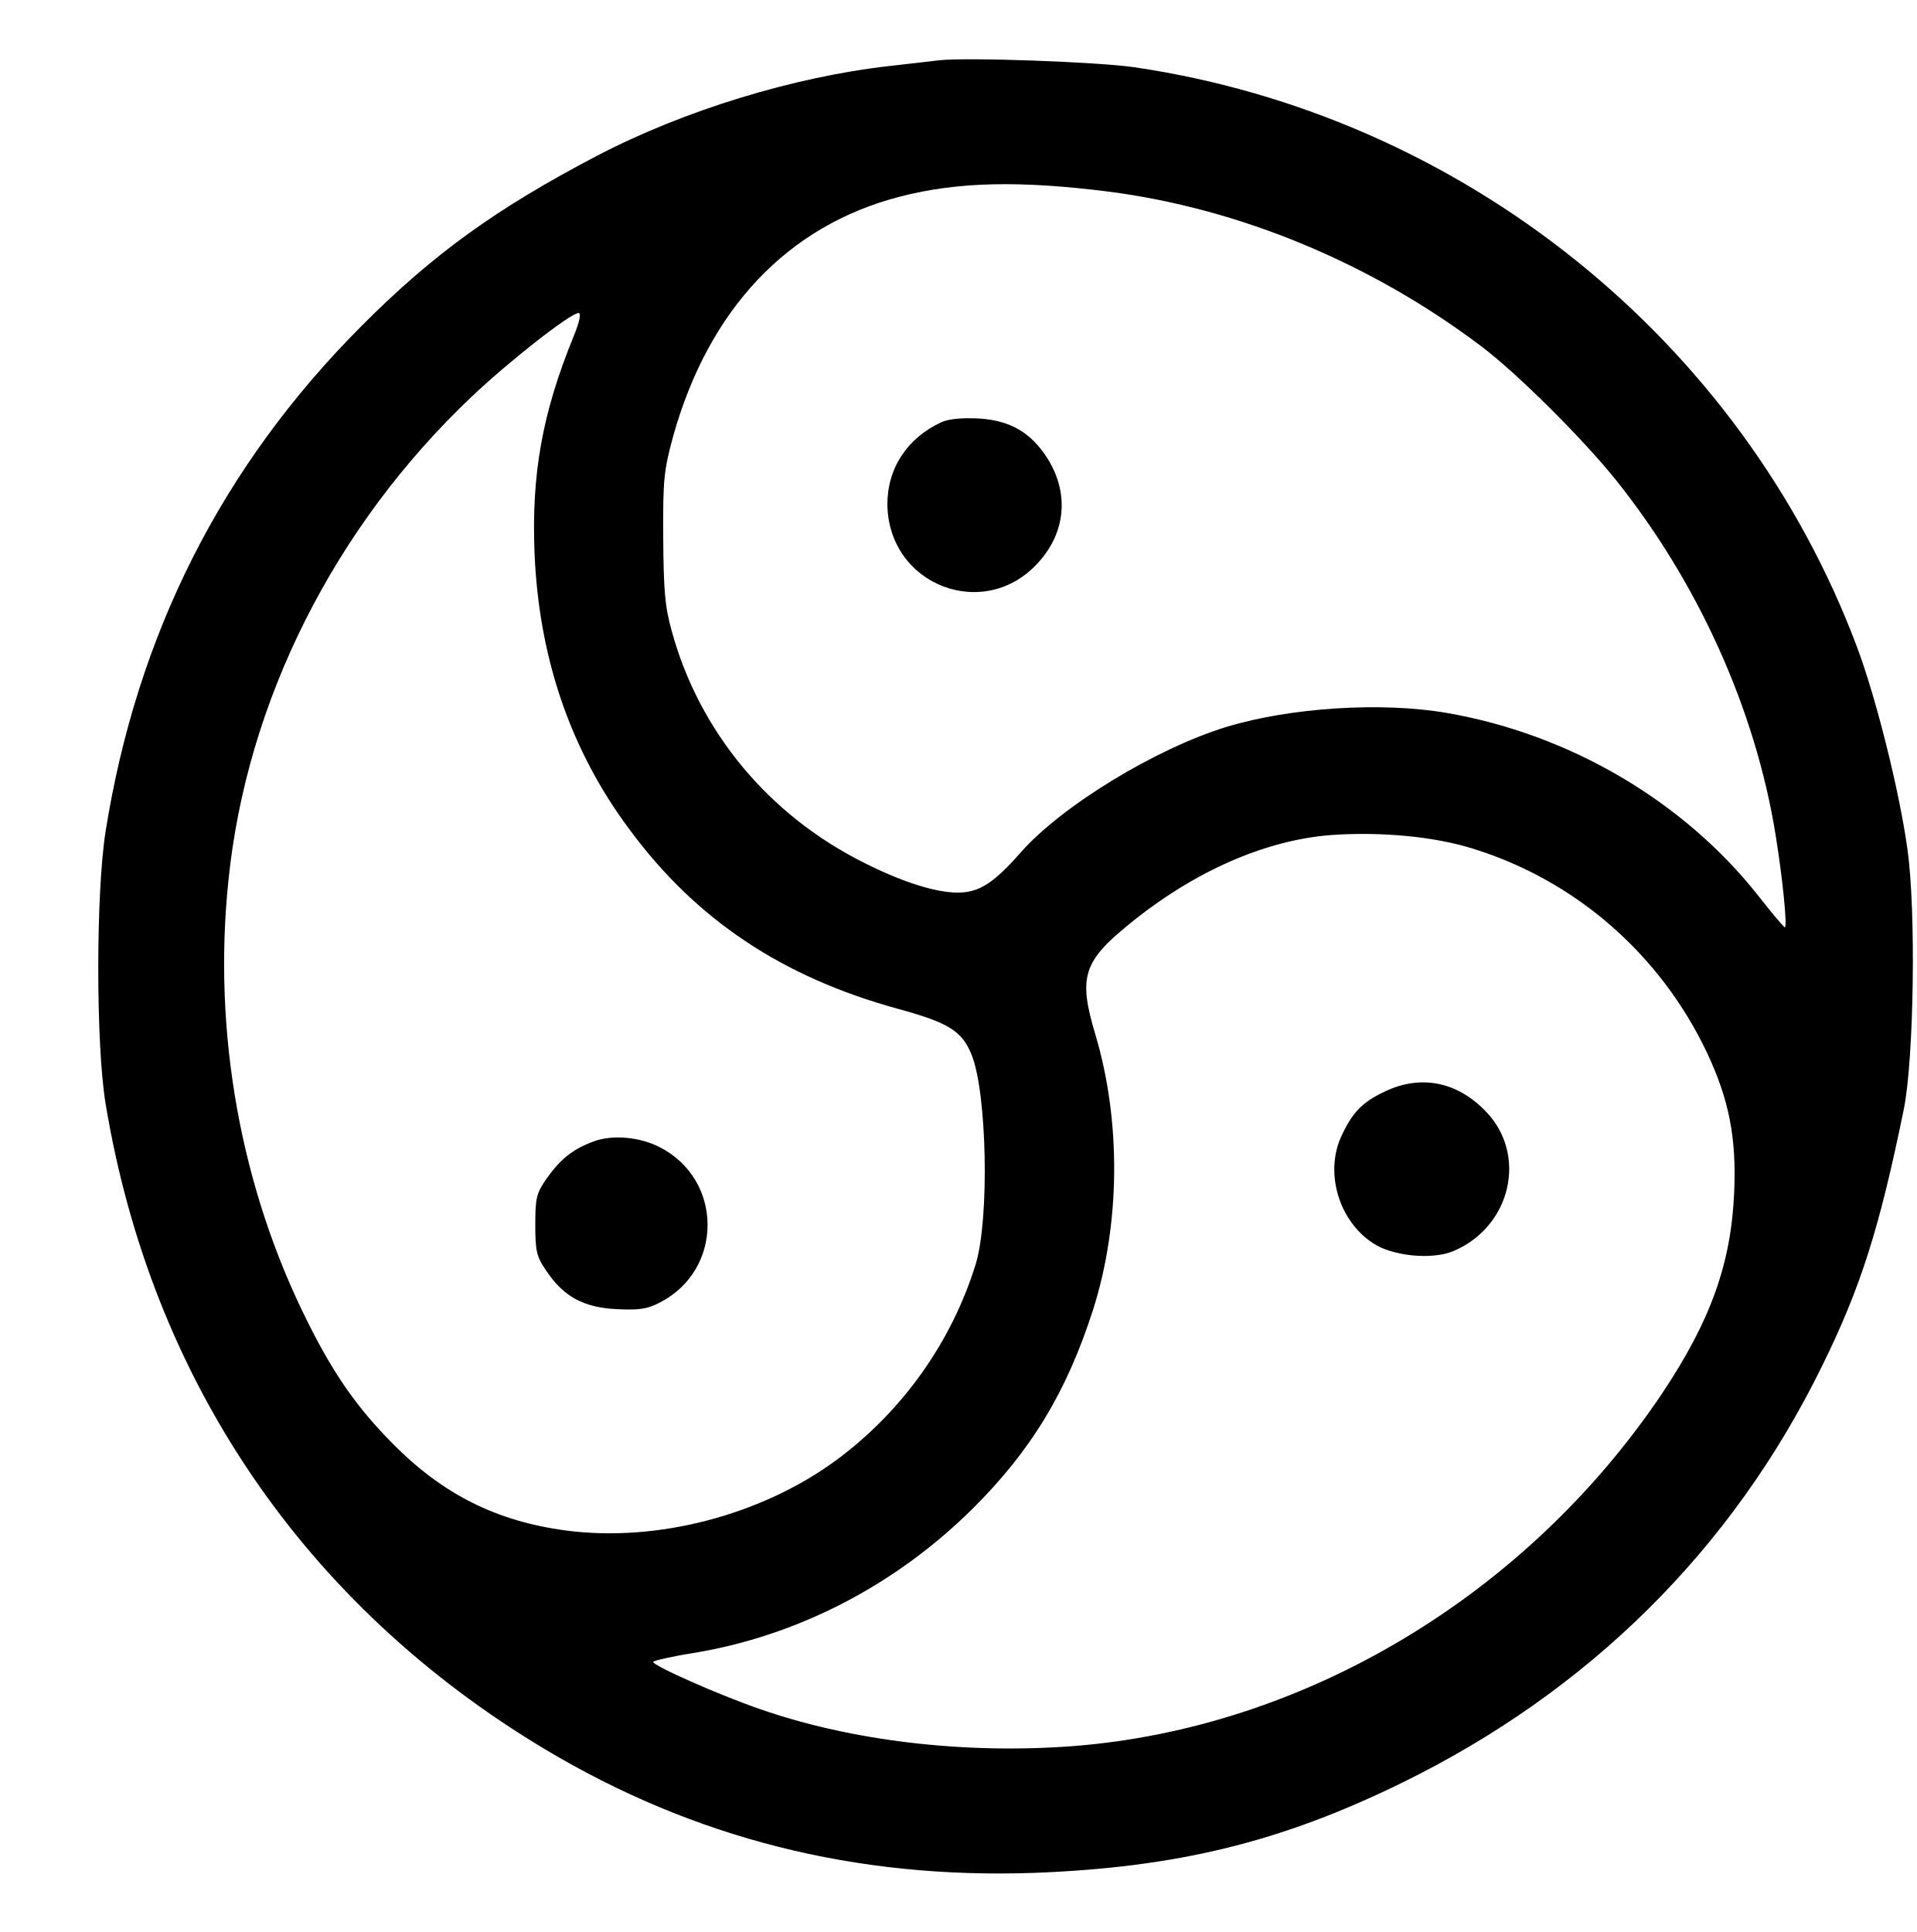
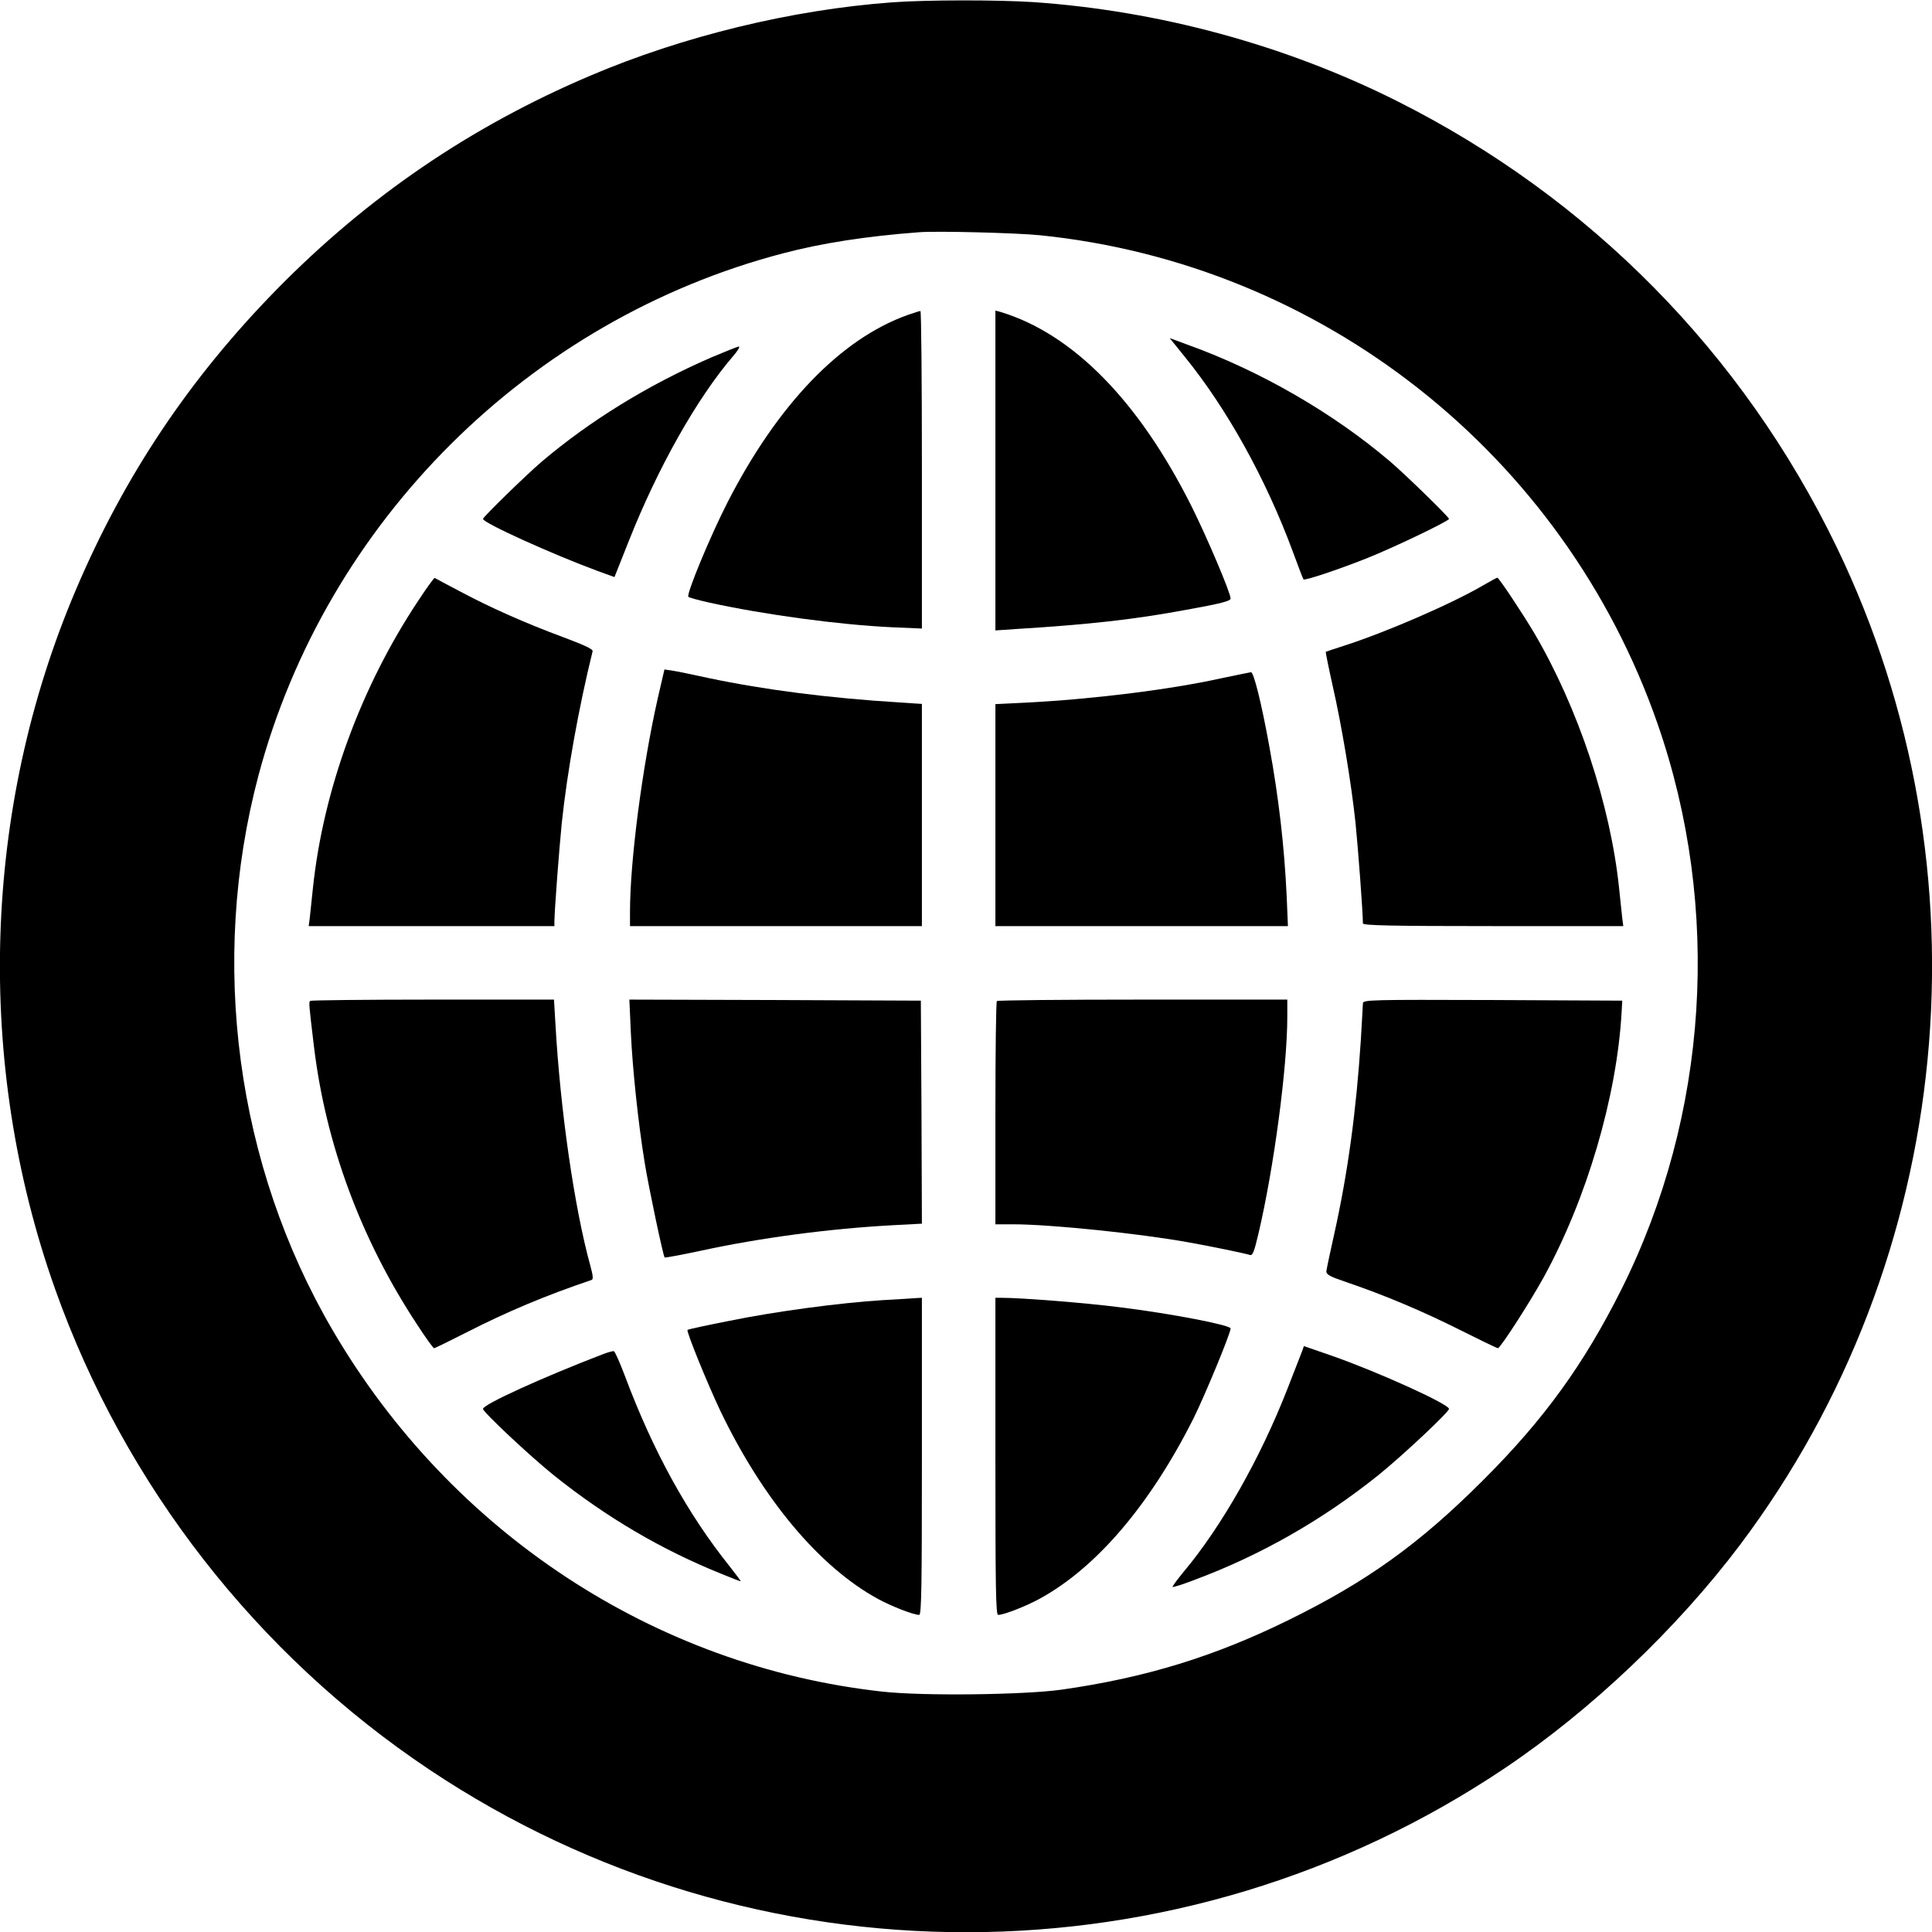
- <svg xmlns="http://www.w3.org/2000/svg" version="1.0" width="496pt" height="500pt" viewBox="0 0 496 500" preserveAspectRatio="xMidYMid meet">
-   <g transform="translate(0,500) scale(0.1,-0.1)" fill="#000000" stroke="none">
-     <path d="M2430 4844 c-19 -2 -78 -9 -130 -15 -247 -28 -531 -115 -755 -232 -260 -136 -424 -254 -610 -441 -361 -362 -581 -798 -662 -1309 -25 -160 -25 -549 0 -702 118 -716 516 -1300 1137 -1672 386 -231 804 -336 1265 -320 369 14 637 79 950 232 485 237 856 604 1089 1079 101 205 149 358 212 666 26 130 32 514 9 674 -21 151 -81 390 -130 521 -298 795 -1021 1376 -1870 1501 -97 14 -435 26 -505 18z m439 -340 c340 -44 681 -186 966 -402 92 -70 259 -236 345 -343 214 -267 362 -596 414 -919 18 -110 31 -240 24 -240 -2 0 -33 36 -68 81 -193 245 -488 419 -807 474 -168 29 -404 14 -569 -36 -183 -56 -426 -204 -532 -324 -71 -81 -109 -105 -164 -105 -57 0 -143 27 -242 77 -247 123 -427 340 -498 600 -18 64 -21 107 -22 243 -1 150 2 174 26 262 92 328 296 544 586 619 150 39 312 42 541 13z m-1385 -375 c-81 -198 -109 -356 -101 -559 11 -272 93 -512 246 -717 172 -233 395 -382 695 -464 131 -36 165 -57 190 -119 40 -100 46 -423 11 -540 -62 -202 -189 -381 -360 -508 -194 -143 -464 -214 -700 -183 -181 24 -320 94 -450 226 -91 92 -152 179 -219 314 -173 345 -246 748 -205 1142 47 464 274 916 630 1253 96 91 254 215 276 216 7 0 3 -22 -13 -61z m2326 -1325 c266 -82 485 -273 606 -527 58 -123 77 -222 71 -362 -8 -186 -61 -333 -187 -522 -351 -522 -925 -866 -1525 -912 -279 -21 -571 13 -809 96 -107 37 -276 112 -276 122 0 3 47 14 104 23 268 44 521 174 722 373 152 151 244 303 312 515 71 222 73 489 6 713 -44 147 -32 188 86 284 167 137 353 219 525 232 129 9 266 -4 365 -35z" />
-     <path d="M2435 3907 c-88 -41 -139 -119 -139 -212 2 -211 254 -307 393 -148 69 78 77 178 21 267 -43 67 -96 98 -178 103 -43 2 -78 -1 -97 -10z" />
-     <path d="M1536 2046 c-54 -20 -85 -45 -121 -95 -27 -39 -30 -50 -30 -120 0 -68 3 -83 28 -119 44 -67 97 -96 182 -100 58 -3 80 0 112 17 165 84 165 318 0 402 -52 27 -123 33 -171 15z" />
-     <path d="M3585 2176 c-61 -28 -87 -56 -116 -120 -41 -94 -4 -216 83 -273 50 -34 153 -44 208 -21 150 63 193 250 84 362 -74 77 -168 95 -259 52z" />
+ <svg xmlns="http://www.w3.org/2000/svg" version="1.0" width="920pt" height="920pt" viewBox="0 0 920 920" preserveAspectRatio="xMidYMid meet">
+   <g transform="translate(0,920) scale(0.1,-0.1)" fill="#000000" stroke="none">
+     <path d="M4250 9189 c-479 -35 -998 -161 -1443 -351 -566 -241 -1056 -575 -1488 -1015 -415 -423 -726 -887 -957 -1430 -446 -1046 -482 -2257 -99 -3333 331 -931 960 -1738 1782 -2287 1549 -1035 3575 -1032 5122 8 409 275 819 664 1120 1064 1023 1361 1202 3211 459 4750 -447 924 -1176 1664 -2096 2125 -531 266 -1132 429 -1730 470 -169 11 -505 11 -670 -1z m700 -1109 c1346 -136 2497 -1045 2943 -2326 306 -879 243 -1864 -172 -2694 -179 -357 -368 -619 -660 -910 -303 -303 -553 -482 -926 -665 -354 -174 -680 -274 -1080 -331 -178 -25 -666 -31 -856 -9 -1081 120 -2051 757 -2614 1719 -461 787 -590 1756 -354 2644 322 1208 1289 2170 2499 2486 182 48 394 81 645 100 84 7 464 -3 575 -14z" />
+     <path d="M4322 7700 c-319 -114 -618 -425 -857 -891 -84 -164 -198 -440 -187 -451 4 -4 48 -16 97 -27 264 -58 619 -106 873 -118 l142 -6 0 756 c0 417 -3 757 -7 756 -5 0 -32 -9 -61 -19z" />
+     <path d="M4740 6960 l0 -762 103 7 c341 21 558 45 805 91 167 30 212 42 212 54 0 27 -113 293 -186 439 -252 503 -566 822 -911 926 l-23 6 0 -761z" />
+     <path d="M5641 7502 c201 -247 387 -582 515 -928 26 -71 49 -131 51 -133 5 -7 164 46 300 100 129 51 393 178 393 188 0 9 -205 209 -280 273 -271 231 -618 431 -958 554 l-92 34 71 -88z" />
+     <path d="M3385 7497 c-301 -131 -576 -301 -805 -495 -77 -66 -280 -264 -280 -273 0 -19 332 -169 546 -248 l80 -29 68 171 c138 349 324 679 496 880 23 26 35 47 28 47 -7 -1 -67 -25 -133 -53z" />
+     <path d="M1992 6340 c-273 -410 -453 -902 -502 -1370 -6 -58 -13 -122 -15 -142 l-5 -38 585 0 585 0 0 23 c1 57 22 336 35 467 26 245 80 547 147 819 2 10 -39 29 -138 66 -181 67 -350 142 -494 219 -63 33 -117 62 -120 64 -3 1 -38 -47 -78 -108z" />
+     <path d="M7065 6414 c-148 -87 -460 -223 -665 -289 -47 -15 -86 -28 -87 -29 -1 -1 13 -72 32 -157 44 -192 90 -469 110 -659 12 -118 35 -425 35 -477 0 -10 131 -13 620 -13 l620 0 -5 38 c-2 20 -9 84 -15 142 -41 397 -195 860 -405 1217 -58 97 -168 263 -175 262 -3 0 -32 -16 -65 -35z" />
+     <path d="M3132 5874 c-74 -329 -132 -774 -132 -1016 l0 -68 695 0 695 0 0 529 0 529 -107 7 c-338 21 -642 60 -908 116 -77 17 -156 33 -176 36 l-35 5 -32 -138z" />
+     <path d="M5815 5970 c-249 -55 -617 -100 -932 -116 l-143 -7 0 -528 0 -529 697 0 696 0 -6 143 c-11 235 -38 471 -83 715 -37 204 -74 352 -87 351 -7 -1 -70 -14 -142 -29z" />
+     <path d="M1477 4434 c-7 -7 -6 -17 18 -217 56 -466 224 -919 491 -1324 40 -62 77 -113 81 -113 4 0 73 34 154 75 192 98 374 175 596 250 9 3 7 21 -7 72 -75 273 -142 737 -165 1146 l-7 117 -577 0 c-318 0 -581 -3 -584 -6z" />
+     <path d="M3004 4283 c8 -173 35 -430 66 -620 19 -118 88 -444 95 -451 2 -2 77 12 167 31 289 63 622 107 926 123 l132 7 -2 531 -3 531 -694 3 -694 2 7 -157z" />
+     <path d="M4747 4433 c-4 -3 -7 -244 -7 -535 l0 -528 84 0 c178 0 604 -44 836 -86 97 -17 267 -52 292 -60 13 -4 20 14 41 103 73 311 137 790 137 1031 l0 82 -688 0 c-379 0 -692 -3 -695 -7z" />
+     <path d="M6490 4422 c0 -9 -5 -89 -10 -177 -22 -338 -62 -631 -126 -919 -20 -88 -37 -170 -38 -180 -1 -15 17 -25 94 -51 180 -61 365 -139 540 -227 96 -48 178 -88 183 -88 11 0 147 210 217 336 206 375 349 861 372 1264 l3 55 -617 3 c-586 2 -618 1 -618 -16z" />
+     <path d="M4205 3009 c-207 -13 -514 -54 -733 -99 -107 -21 -196 -40 -198 -43 -7 -6 94 -254 156 -385 202 -421 472 -744 751 -896 64 -35 169 -76 196 -76 11 0 13 130 13 755 l0 755 -22 -1 c-13 -1 -86 -6 -163 -10z" />
+     <path d="M4740 2265 c0 -625 2 -755 13 -755 27 0 132 41 196 76 272 148 528 449 735 861 54 109 176 404 176 427 0 16 -284 71 -528 101 -163 21 -469 45 -561 45 l-31 0 0 -755z" />
+     <path d="M6201 2767 c-5 -12 -37 -94 -71 -182 -128 -328 -312 -653 -493 -869 -31 -38 -56 -71 -53 -73 2 -2 48 12 102 33 315 117 610 285 877 499 112 90 337 301 337 316 0 23 -343 178 -558 253 l-133 46 -8 -23z" />
+     <path d="M2875 2753 c-292 -112 -575 -241 -575 -262 0 -15 225 -226 337 -316 250 -200 513 -355 802 -471 46 -19 85 -34 88 -34 2 0 -20 30 -50 68 -203 253 -368 553 -502 912 -24 63 -47 115 -52 116 -4 1 -26 -5 -48 -13z" />
  </g>
</svg>
